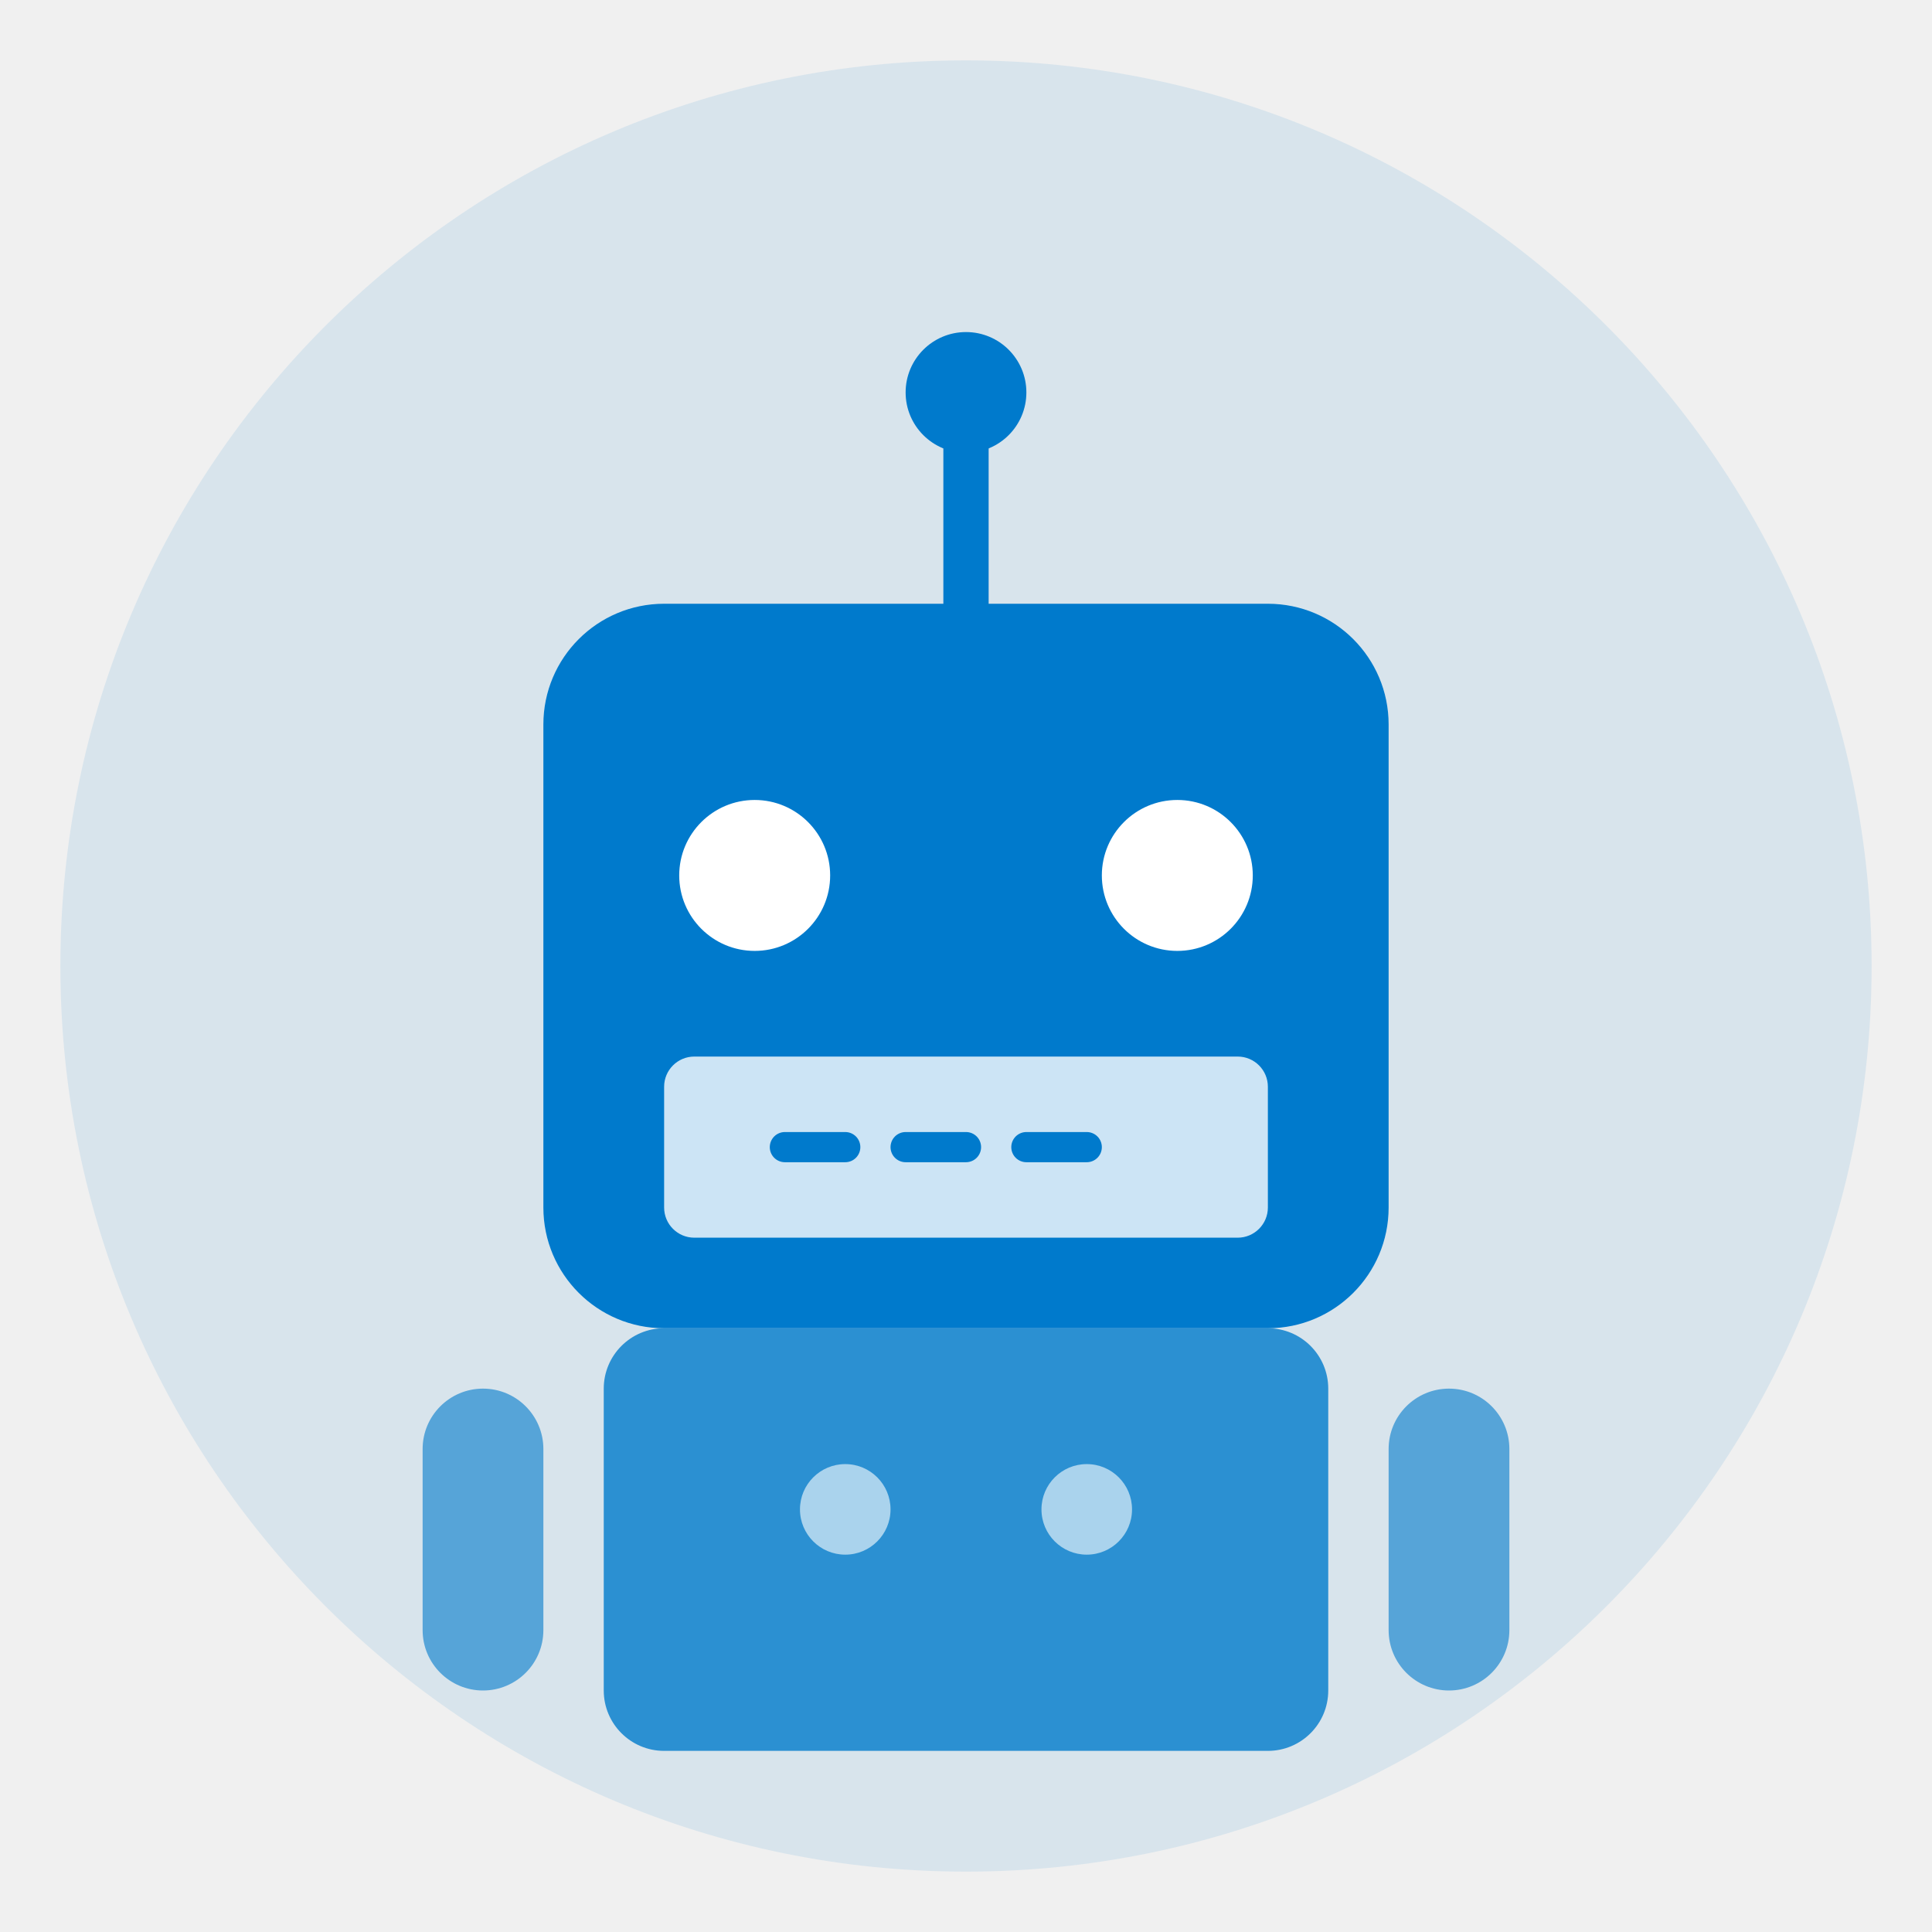
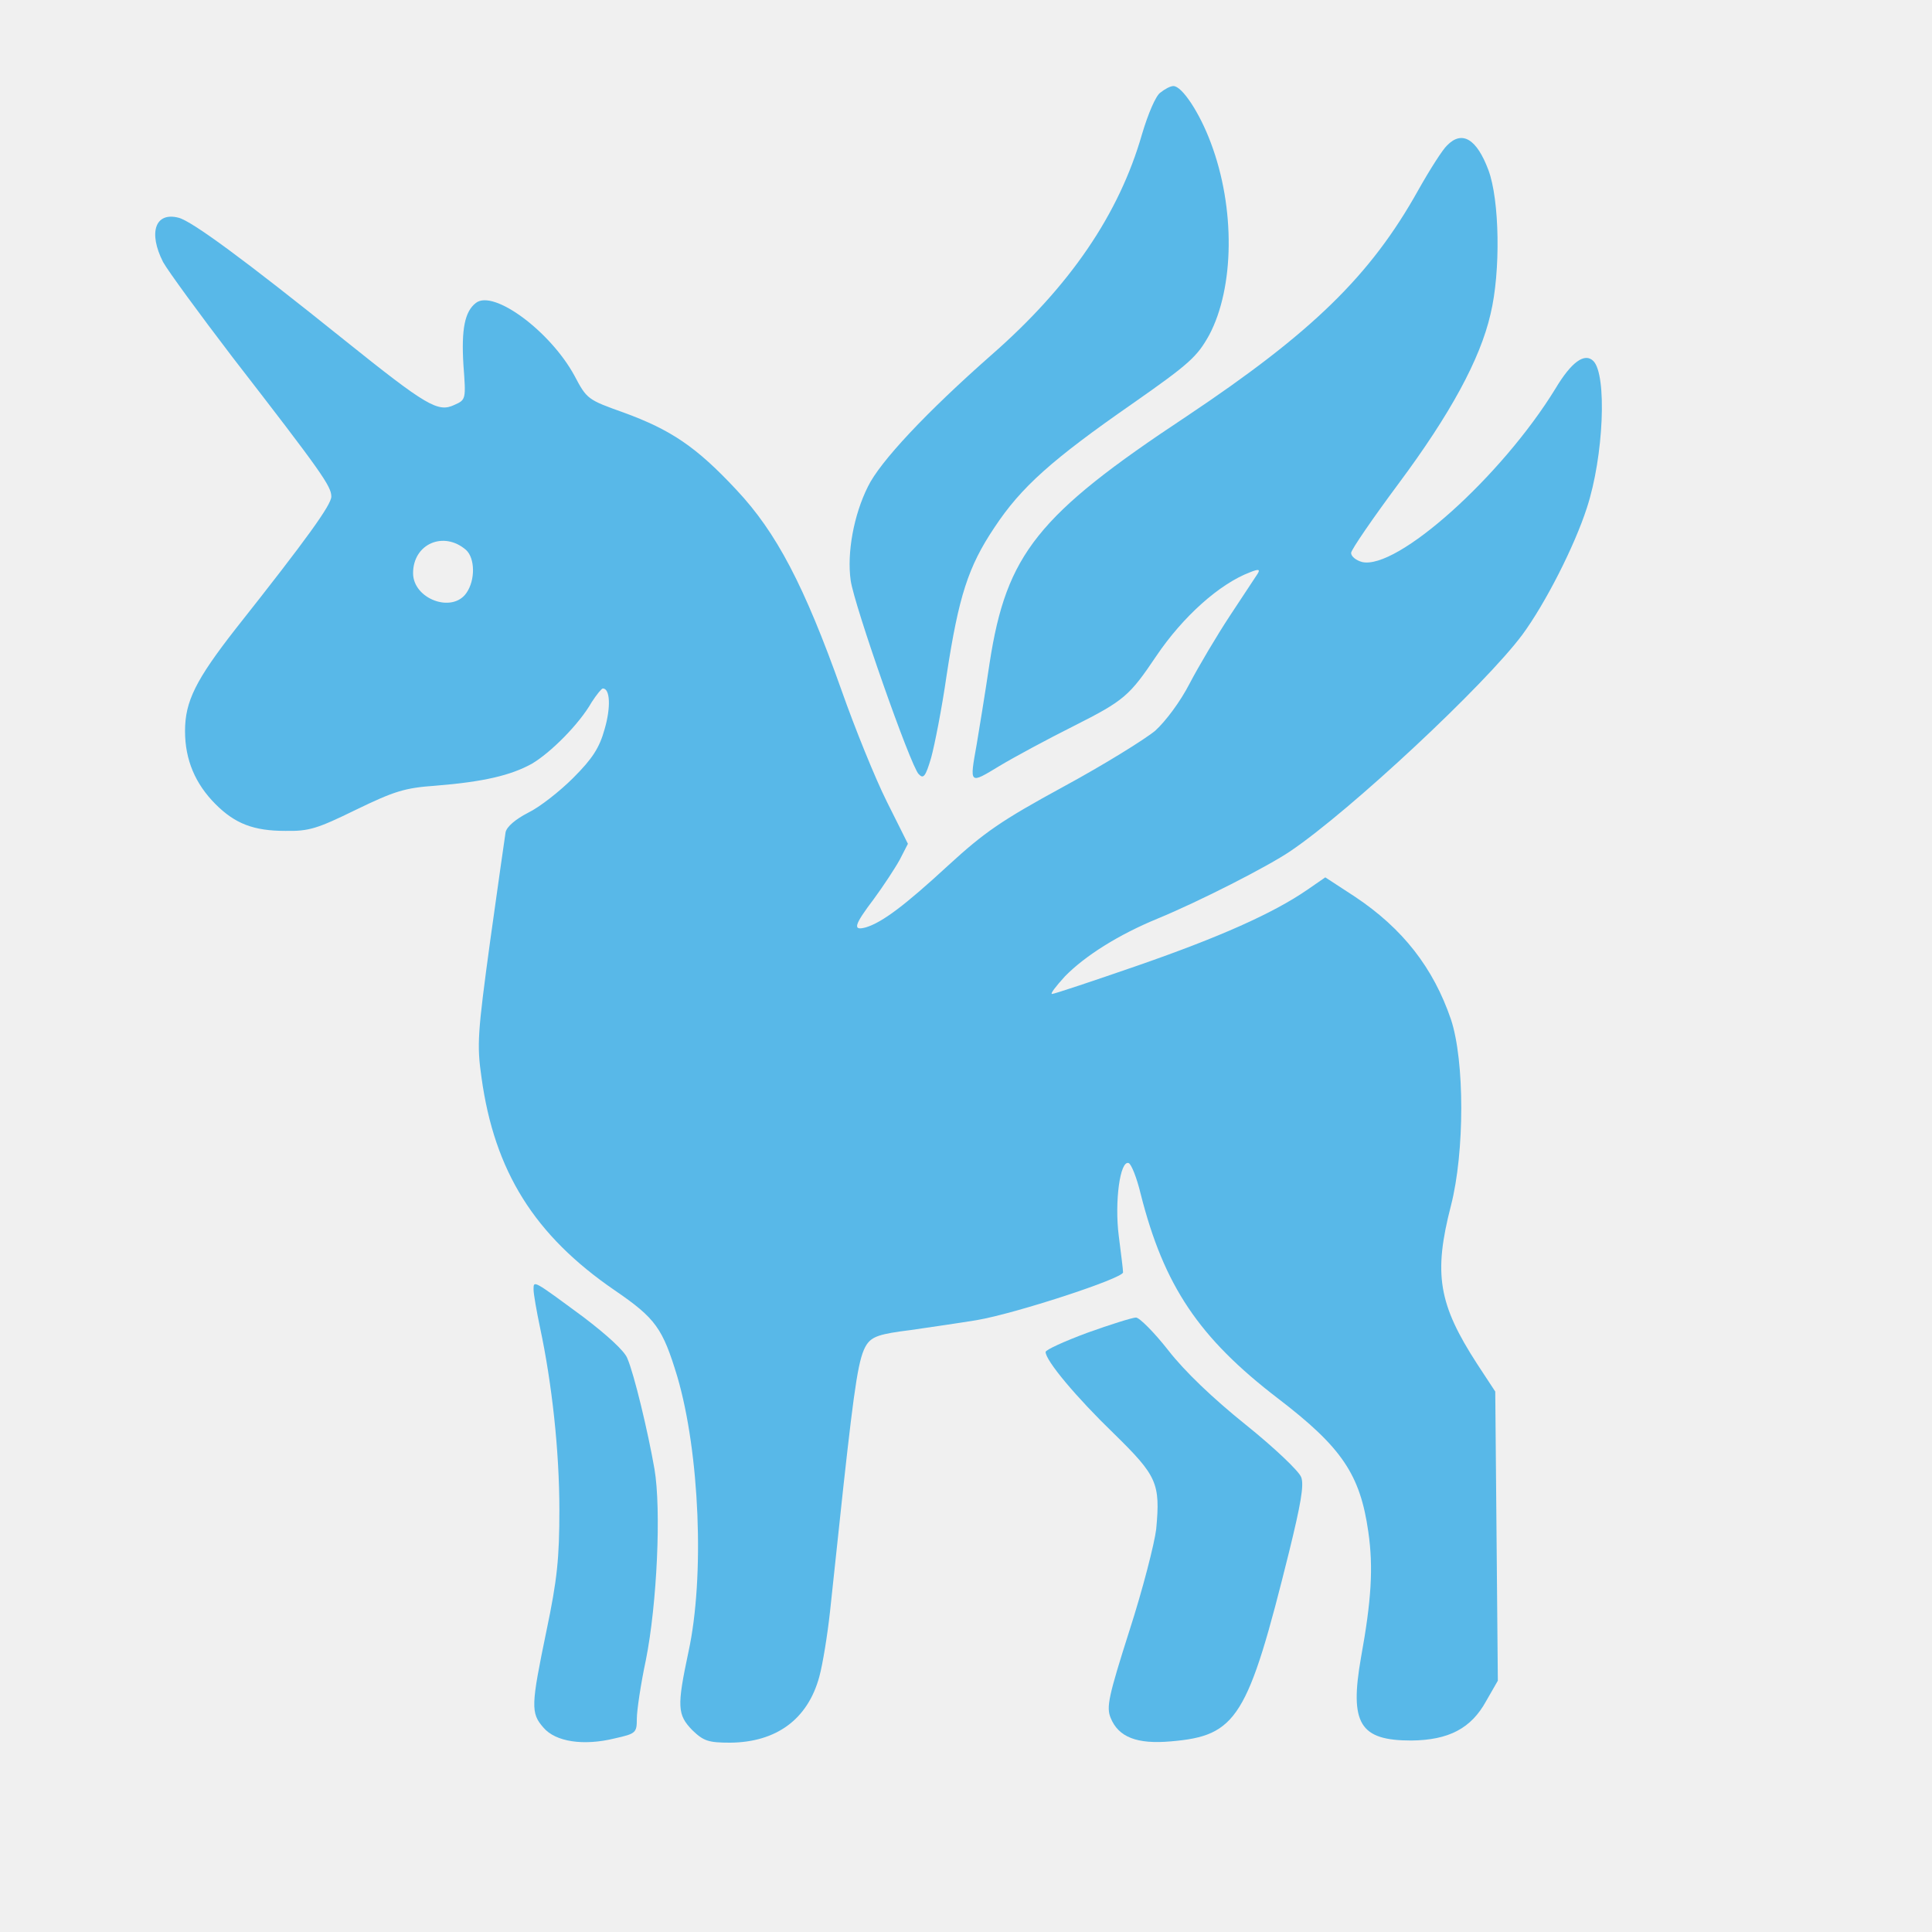
- <svg xmlns="http://www.w3.org/2000/svg" width="128" height="128" viewBox="0 0 128 128" fill="none">
-   <circle cx="64" cy="64" r="60" fill="#007ACC" opacity="0.1" />
-   <rect x="36" y="40" width="56" height="48" rx="8" fill="#007ACC" />
-   <line x1="64" y1="28" x2="64" y2="40" stroke="#007ACC" stroke-width="3" stroke-linecap="round" />
-   <circle cx="64" cy="26" r="4" fill="#007ACC" />
-   <circle cx="50" cy="58" r="5" fill="white" />
-   <circle cx="78" cy="58" r="5" fill="white" />
-   <rect x="44" y="70" width="40" height="12" rx="2" fill="white" opacity="0.8" />
-   <path d="M 52 76 L 56 76 M 60 76 L 64 76 M 68 76 L 72 76" stroke="#007ACC" stroke-width="2" stroke-linecap="round" />
-   <rect x="40" y="88" width="48" height="28" rx="4" fill="#007ACC" opacity="0.8" />
-   <circle cx="56" cy="100" r="3" fill="white" opacity="0.6" />
-   <circle cx="72" cy="100" r="3" fill="white" opacity="0.6" />
-   <rect x="28" y="92" width="8" height="20" rx="4" fill="#007ACC" opacity="0.6" />
-   <rect x="92" y="92" width="8" height="20" rx="4" fill="#007ACC" opacity="0.6" />
+ <svg xmlns="http://www.w3.org/2000/svg" width="128" height="128" viewBox="0 0 449 449">
+   <g transform="translate(0,449) scale(0.1,-0.1)" fill="#58b8e8" stroke="none">
+     <path d="M2697 4275 c-11 -7 -29 -50 -43 -97 -53 -185 -167 -353 -350 -513 -151 -133 -259 -248 -287 -306 -33 -66 -49 -154 -40 -218 8 -57 139 -431 158 -450 11 -12 16 -6 29 38 8 29 25 115 36 192 28 183 50 252 111 343 62 94 134 158 321 288 133 93 150 109 178 159 59 111 61 296 4 447 -26 70 -67 132 -87 132 -7 0 -20 -7 -30 -15z" />
+     <path d="M3363 4152 c-10 -9 -40 -56 -67 -104 -111 -199 -247 -331 -539 -526 -346 -229 -418 -320 -457 -572 -11 -74 -25 -159 -30 -189 -17 -95 -18 -94 53 -51 35 21 113 63 173 93 117 59 129 70 191 162 62 92 147 168 218 195 20 8 24 7 18 -3 -4 -6 -33 -50 -64 -97 -31 -47 -73 -118 -94 -158 -22 -43 -56 -88 -80 -110 -24 -20 -119 -79 -213 -130 -145 -79 -184 -106 -268 -183 -102 -94 -153 -132 -191 -144 -32 -9 -29 4 18 66 22 30 49 71 60 91 l19 37 -49 98 c-27 54 -74 170 -105 258 -87 245 -152 368 -244 466 -94 101 -153 140 -262 180 -84 30 -86 31 -115 86 -56 103 -188 201 -229 169 -26 -20 -34 -61 -29 -144 6 -80 6 -81 -21 -93 -38 -18 -64 -3 -256 151 -234 188 -354 276 -385 284 -54 14 -71 -34 -36 -103 11 -20 84 -120 162 -222 206 -266 229 -299 229 -323 0 -19 -55 -96 -222 -307 -93 -119 -118 -169 -118 -238 0 -67 24 -123 71 -170 45 -45 88 -62 162 -62 55 -1 74 5 164 49 89 43 113 51 185 56 112 9 175 24 224 51 44 26 110 92 139 143 11 17 23 32 26 32 17 0 19 -44 4 -95 -12 -43 -28 -68 -73 -113 -31 -31 -78 -68 -105 -81 -29 -15 -49 -32 -52 -45 -2 -12 -18 -126 -36 -254 -29 -213 -31 -240 -20 -316 30 -218 123 -367 310 -495 95 -65 111 -88 145 -200 52 -177 64 -466 26 -640 -27 -127 -26 -146 9 -182 26 -25 37 -29 88 -29 107 1 180 54 207 153 8 29 19 97 25 152 6 55 20 186 31 290 27 245 36 302 54 330 13 19 30 25 103 34 48 7 117 17 153 23 89 15 340 97 340 111 0 7 -5 45 -10 85 -10 79 3 176 23 169 6 -2 19 -34 28 -72 54 -213 135 -334 319 -475 149 -114 191 -177 210 -310 12 -83 7 -160 -17 -292 -27 -154 -3 -193 117 -193 87 1 139 28 174 92 l27 47 -3 336 -3 336 -42 64 c-90 139 -102 209 -61 368 32 124 32 337 0 433 -41 120 -112 211 -223 285 l-69 45 -42 -29 c-80 -55 -204 -110 -394 -176 -104 -36 -194 -66 -199 -66 -5 0 9 18 30 41 47 48 125 97 215 134 97 40 256 121 309 157 139 94 452 386 539 503 53 72 121 205 150 295 39 119 47 309 15 341 -20 20 -51 -2 -88 -64 -125 -204 -369 -423 -450 -403 -14 4 -25 13 -25 21 0 7 50 80 111 162 119 160 189 288 213 393 24 99 21 266 -5 335 -27 72 -61 93 -96 57z m-2280 -940 c21 -19 22 -70 1 -100 -33 -48 -124 -14 -124 46 0 68 71 99 123 54z" />
+     <path d="M1240 1493 c0 -10 7 -50 15 -88 28 -131 45 -288 45 -424 0 -112 -5 -162 -30 -281 -36 -174 -37 -191 -7 -225 28 -33 93 -43 166 -25 49 11 51 13 51 46 0 18 9 80 21 136 26 130 36 350 20 444 -15 86 -47 220 -63 257 -6 17 -48 55 -102 96 -118 87 -116 86 -116 64z" />
+     <path d="M2528 1393 c-54 -20 -98 -40 -98 -45 0 -20 71 -105 159 -190 100 -98 108 -115 98 -222 -4 -33 -31 -139 -62 -235 -49 -154 -54 -178 -44 -203 18 -45 61 -62 140 -55 154 13 179 54 275 441 27 110 35 155 28 173 -5 14 -63 69 -129 122 -76 61 -142 124 -180 173 -33 42 -67 76 -75 76 -8 0 -59 -16 -112 -35z" />
+   </g>
</svg>
